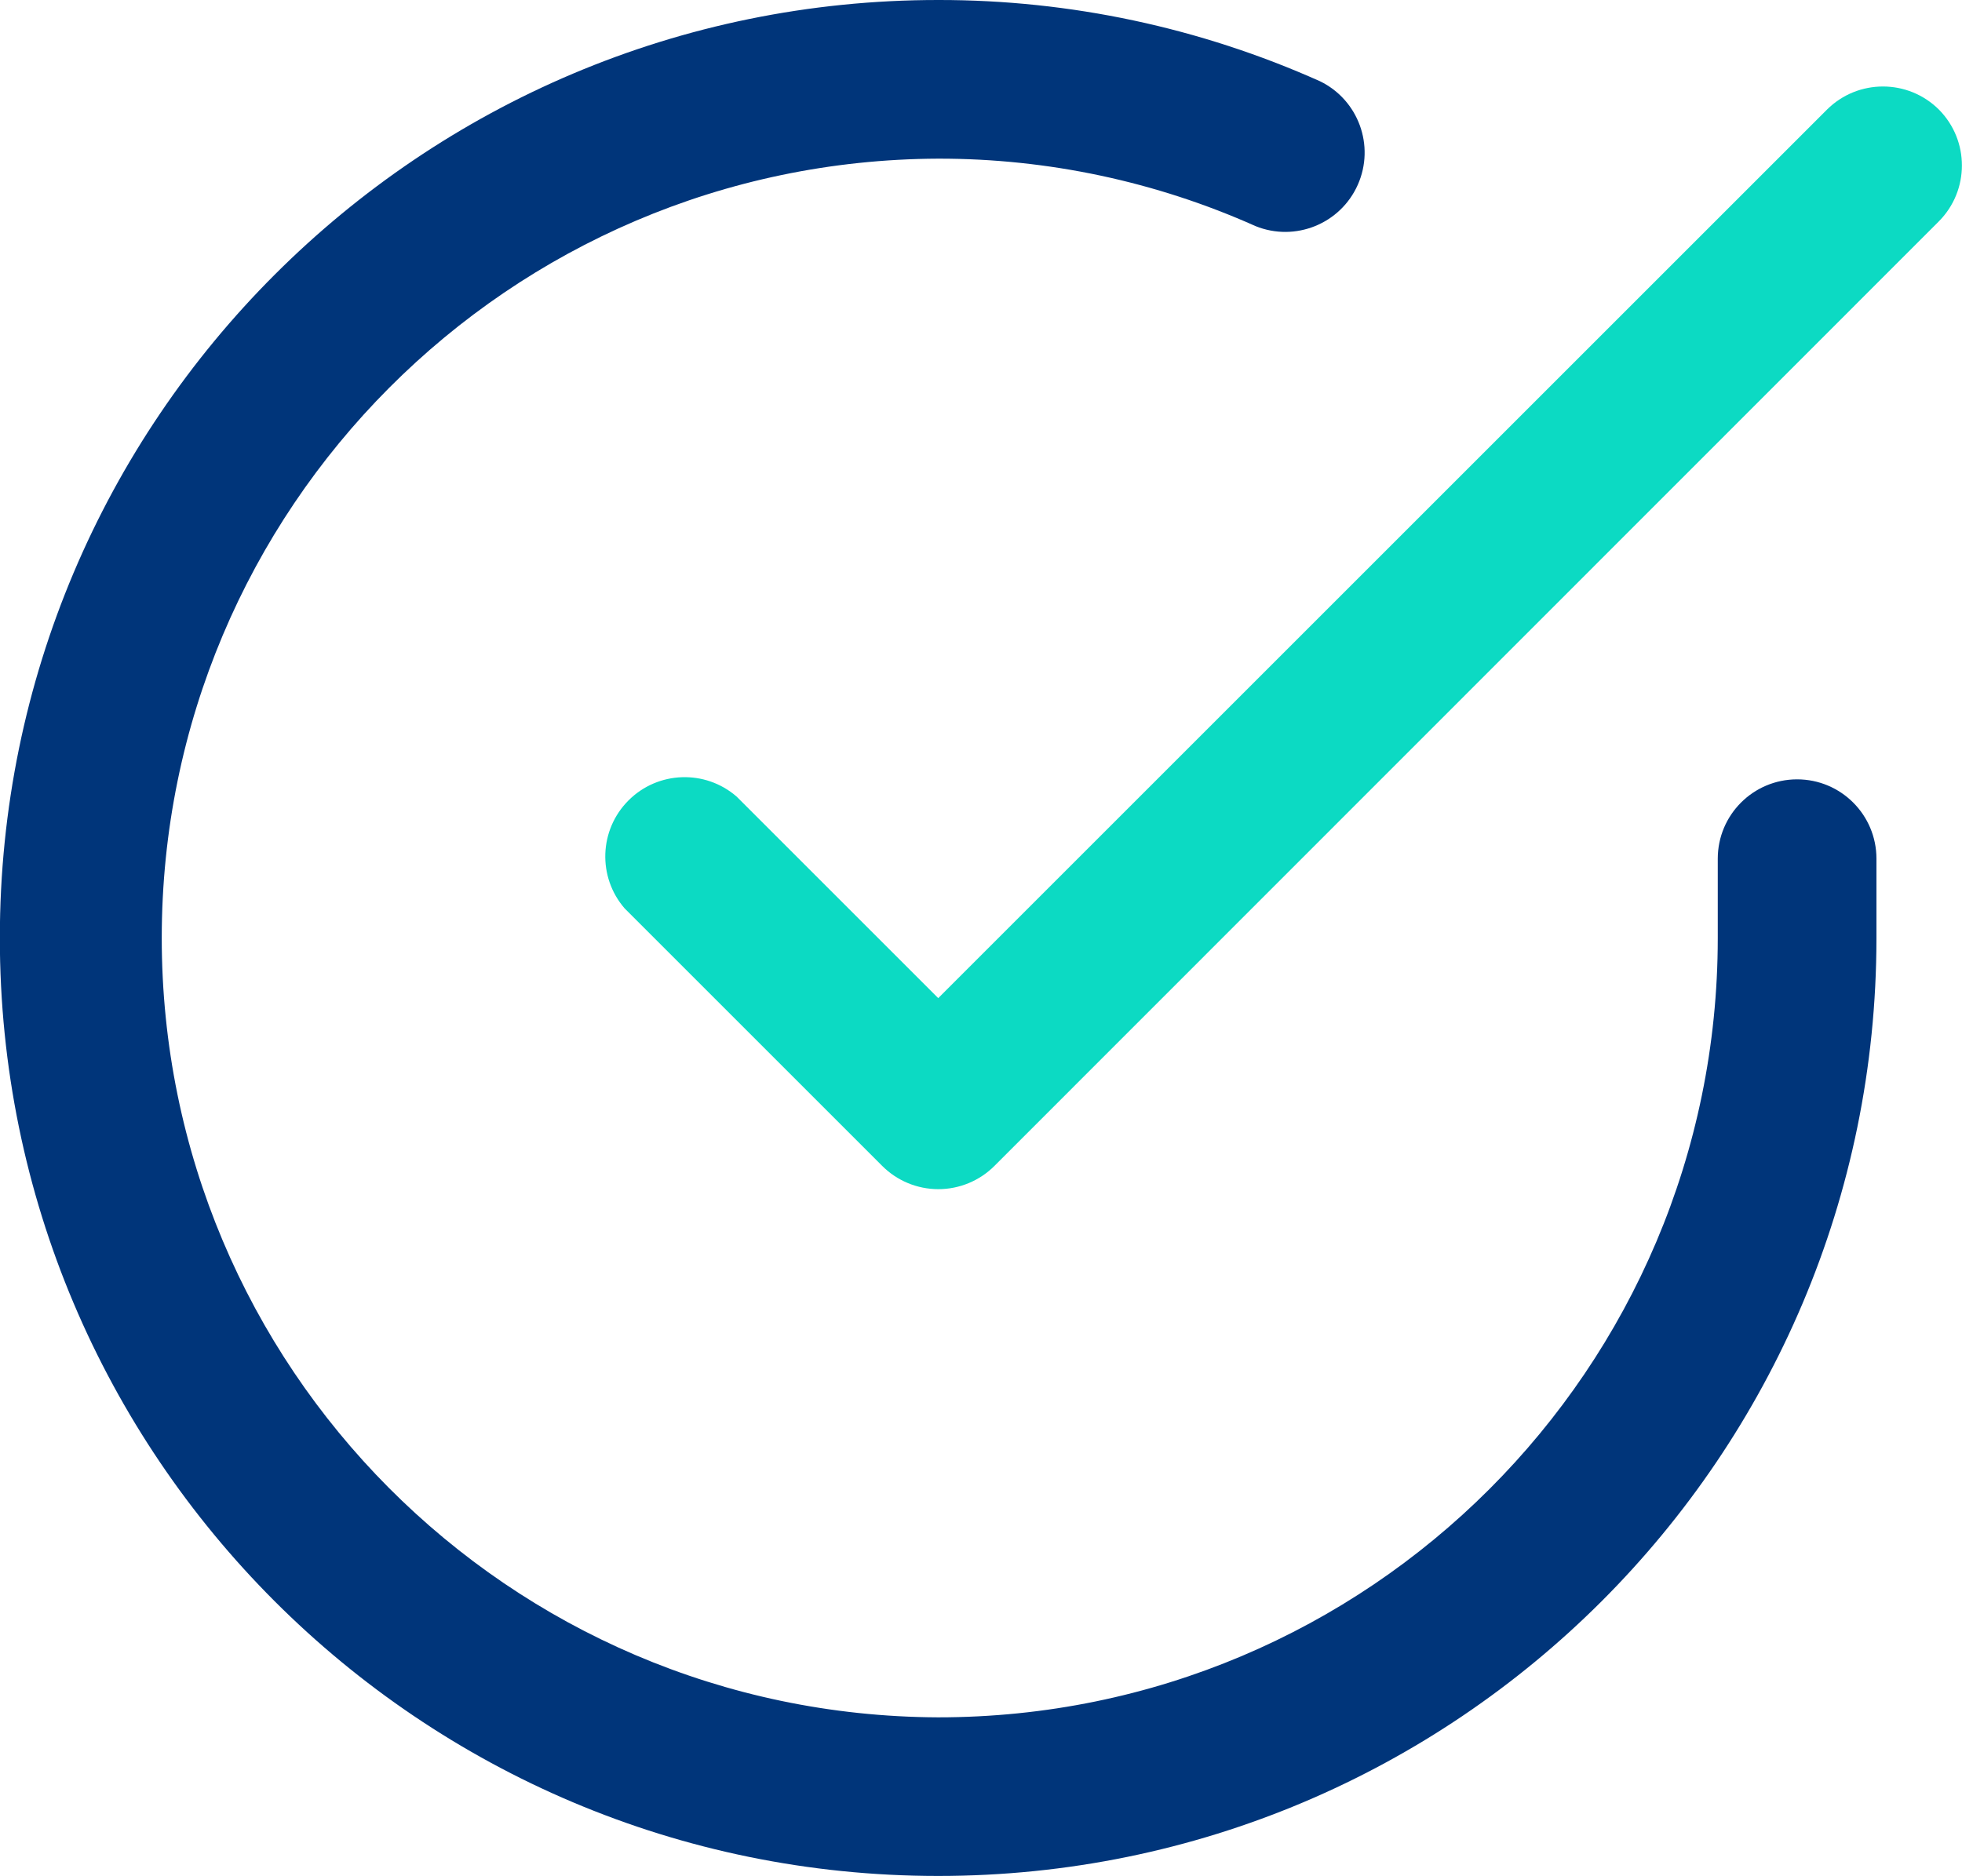
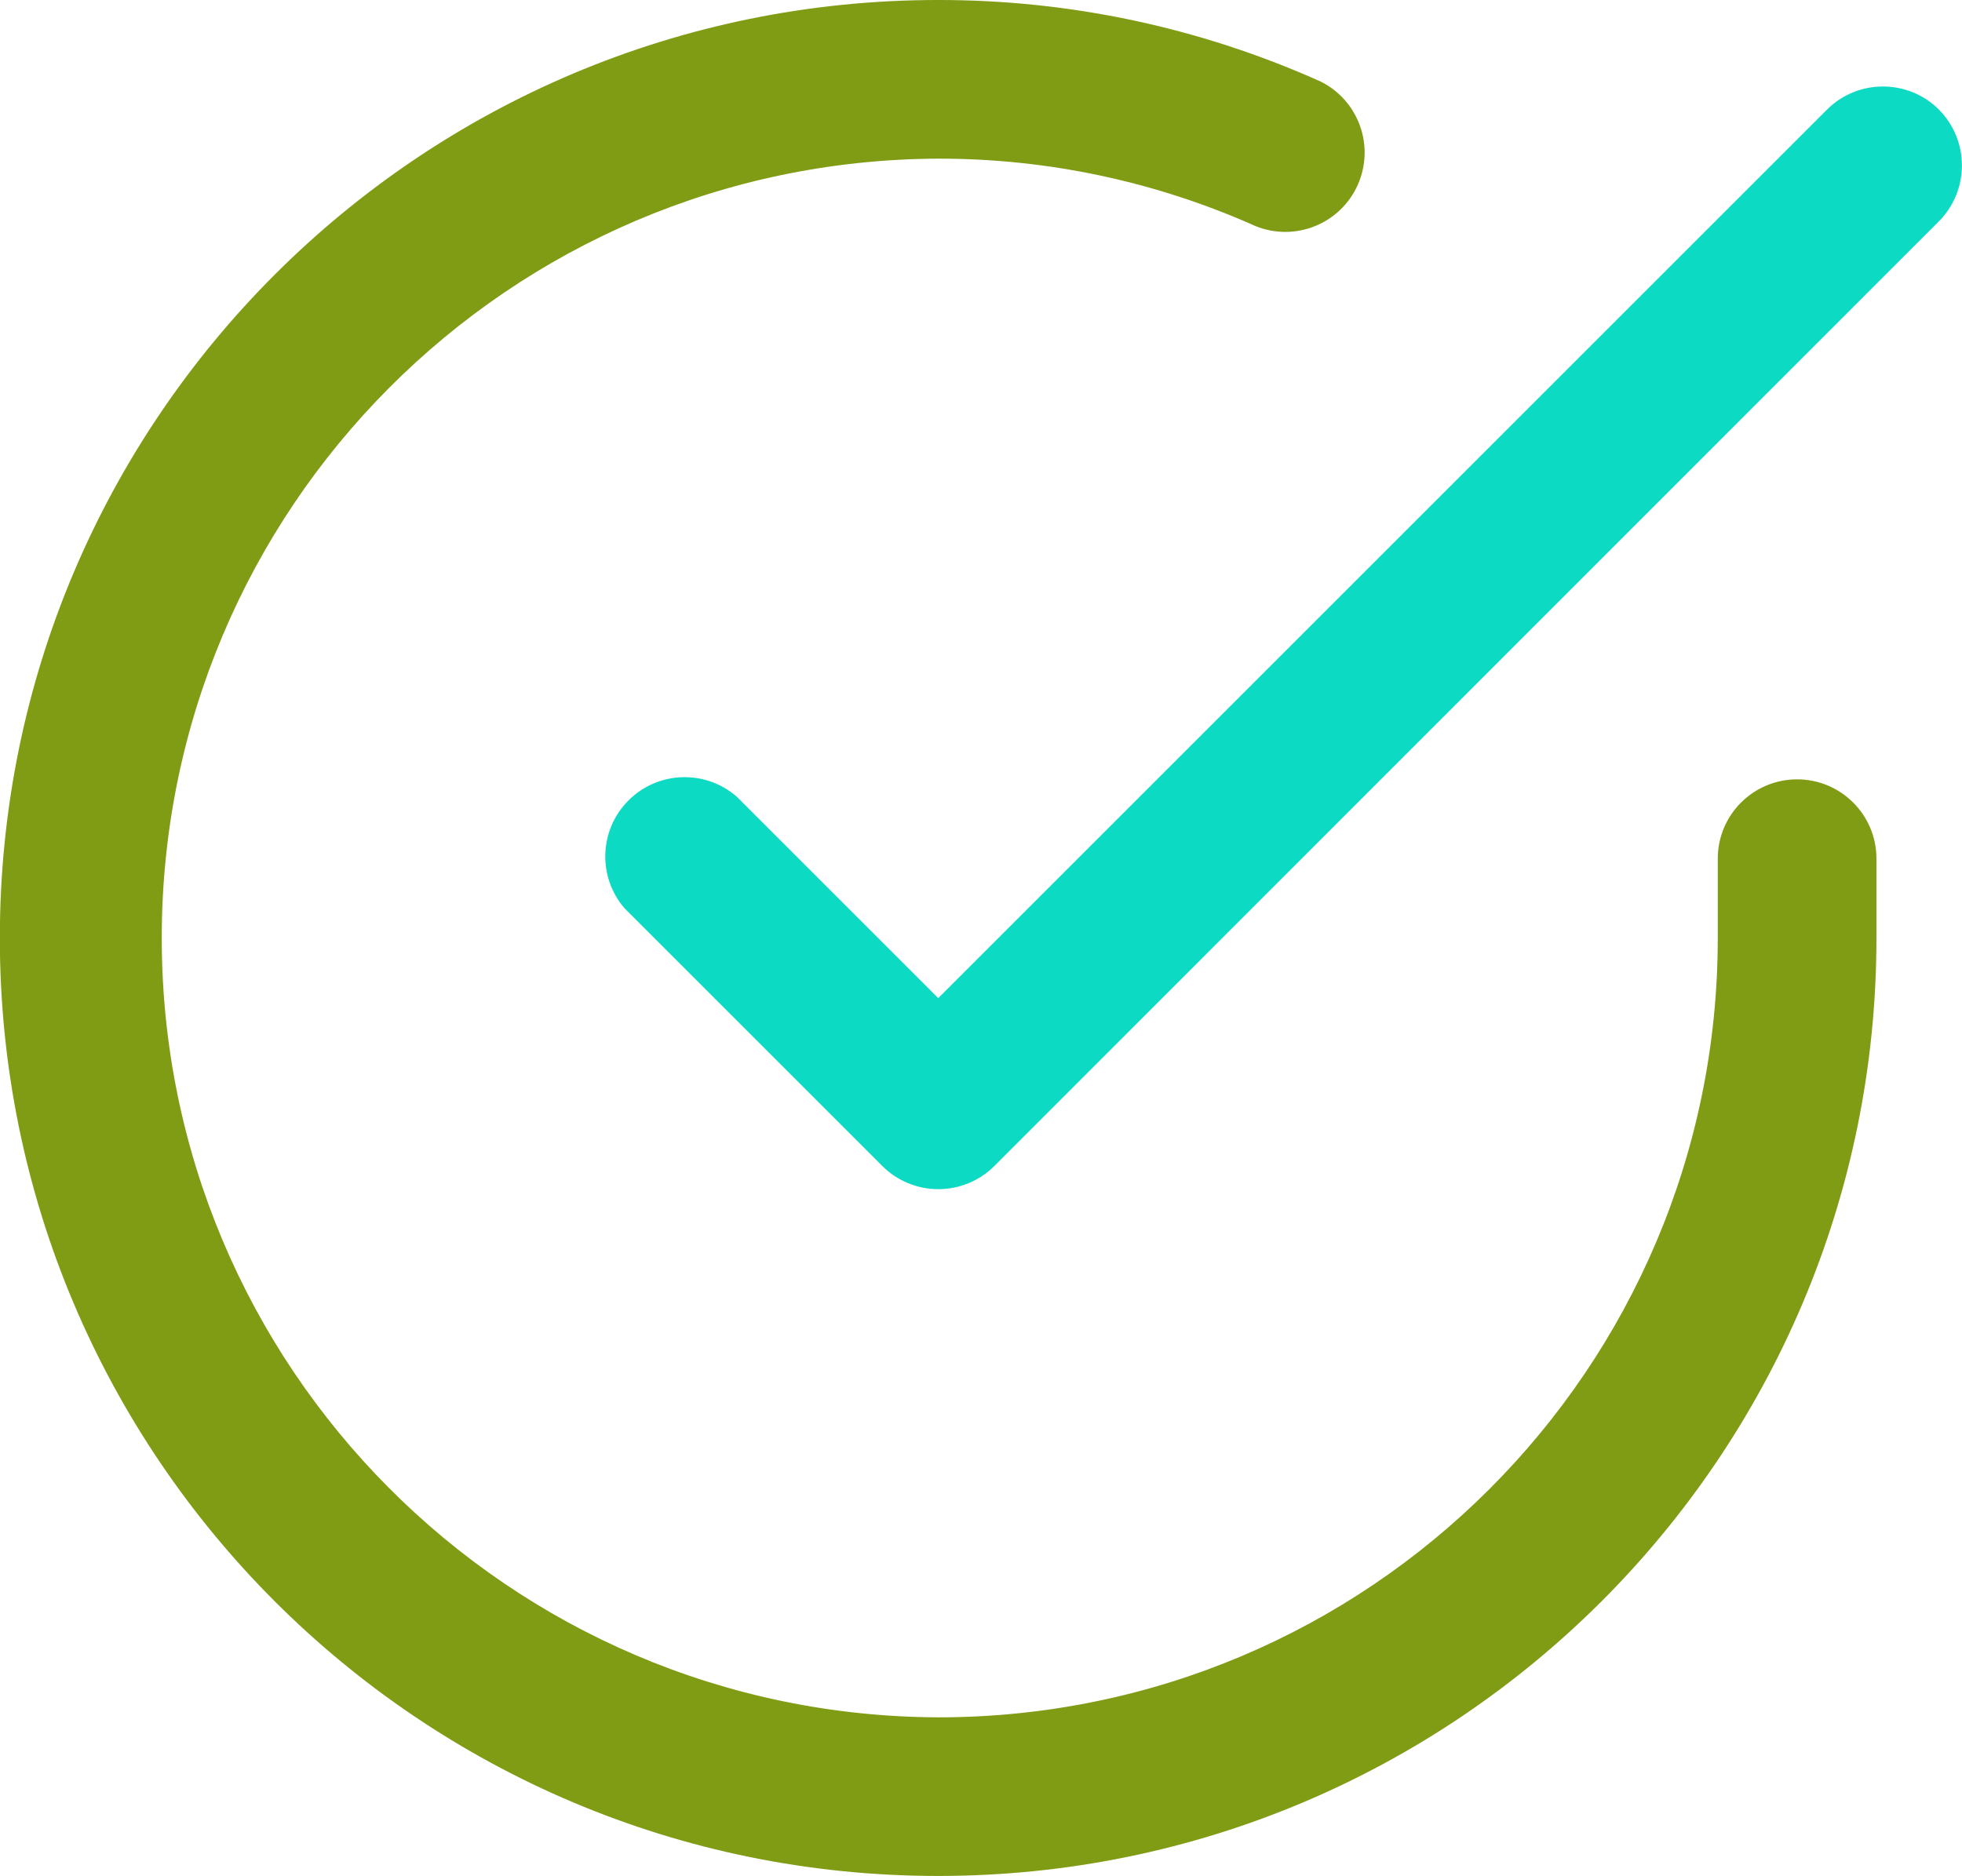
<svg xmlns="http://www.w3.org/2000/svg" id="Sucess" width="144" height="137.718" viewBox="0 0 144 137.718">
  <g id="Grupo_119" data-name="Grupo 119">
-     <path id="Caminho_190" data-name="Caminho 190" d="M131.89,57.214a5.823,5.823,0,0,0-5.823,5.823v5.851a57.214,57.214,0,0,1-57.214,57.186h-.028a57.214,57.214,0,0,1,.028-114.427h.028A56.876,56.876,0,0,1,92.144,16.6,5.823,5.823,0,0,0,96.869,5.963,68.409,68.409,0,0,0,68.882,0h-.028a68.859,68.859,0,0,0-.028,137.718h.028a68.859,68.859,0,0,0,68.859-68.831V63.036A5.823,5.823,0,0,0,131.89,57.214Z" transform="translate(0.008 0)" fill="#00357A" />
+     <path id="Caminho_190" data-name="Caminho 190" d="M131.89,57.214a5.823,5.823,0,0,0-5.823,5.823v5.851a57.214,57.214,0,0,1-57.214,57.186h-.028a57.214,57.214,0,0,1,.028-114.427h.028A56.876,56.876,0,0,1,92.144,16.6,5.823,5.823,0,0,0,96.869,5.963,68.409,68.409,0,0,0,68.882,0h-.028a68.859,68.859,0,0,0-.028,137.718h.028a68.859,68.859,0,0,0,68.859-68.831V63.036A5.823,5.823,0,0,0,131.89,57.214Z" transform="translate(0.008 0)" fill="rgb(128 156 20)" />
    <path id="Caminho_191" data-name="Caminho 191" d="M255.818,24.269a5.823,5.823,0,0,0-8.214,0L182.374,89.5l-14.8-14.8a5.823,5.823,0,0,0-8.214,8.214l18.9,18.9a5.823,5.823,0,0,0,8.242,0l69.309-69.337A5.823,5.823,0,0,0,255.818,24.269Z" transform="translate(-113.513 -16.224)" fill="#0CDAC3" />
  </g>
</svg>
